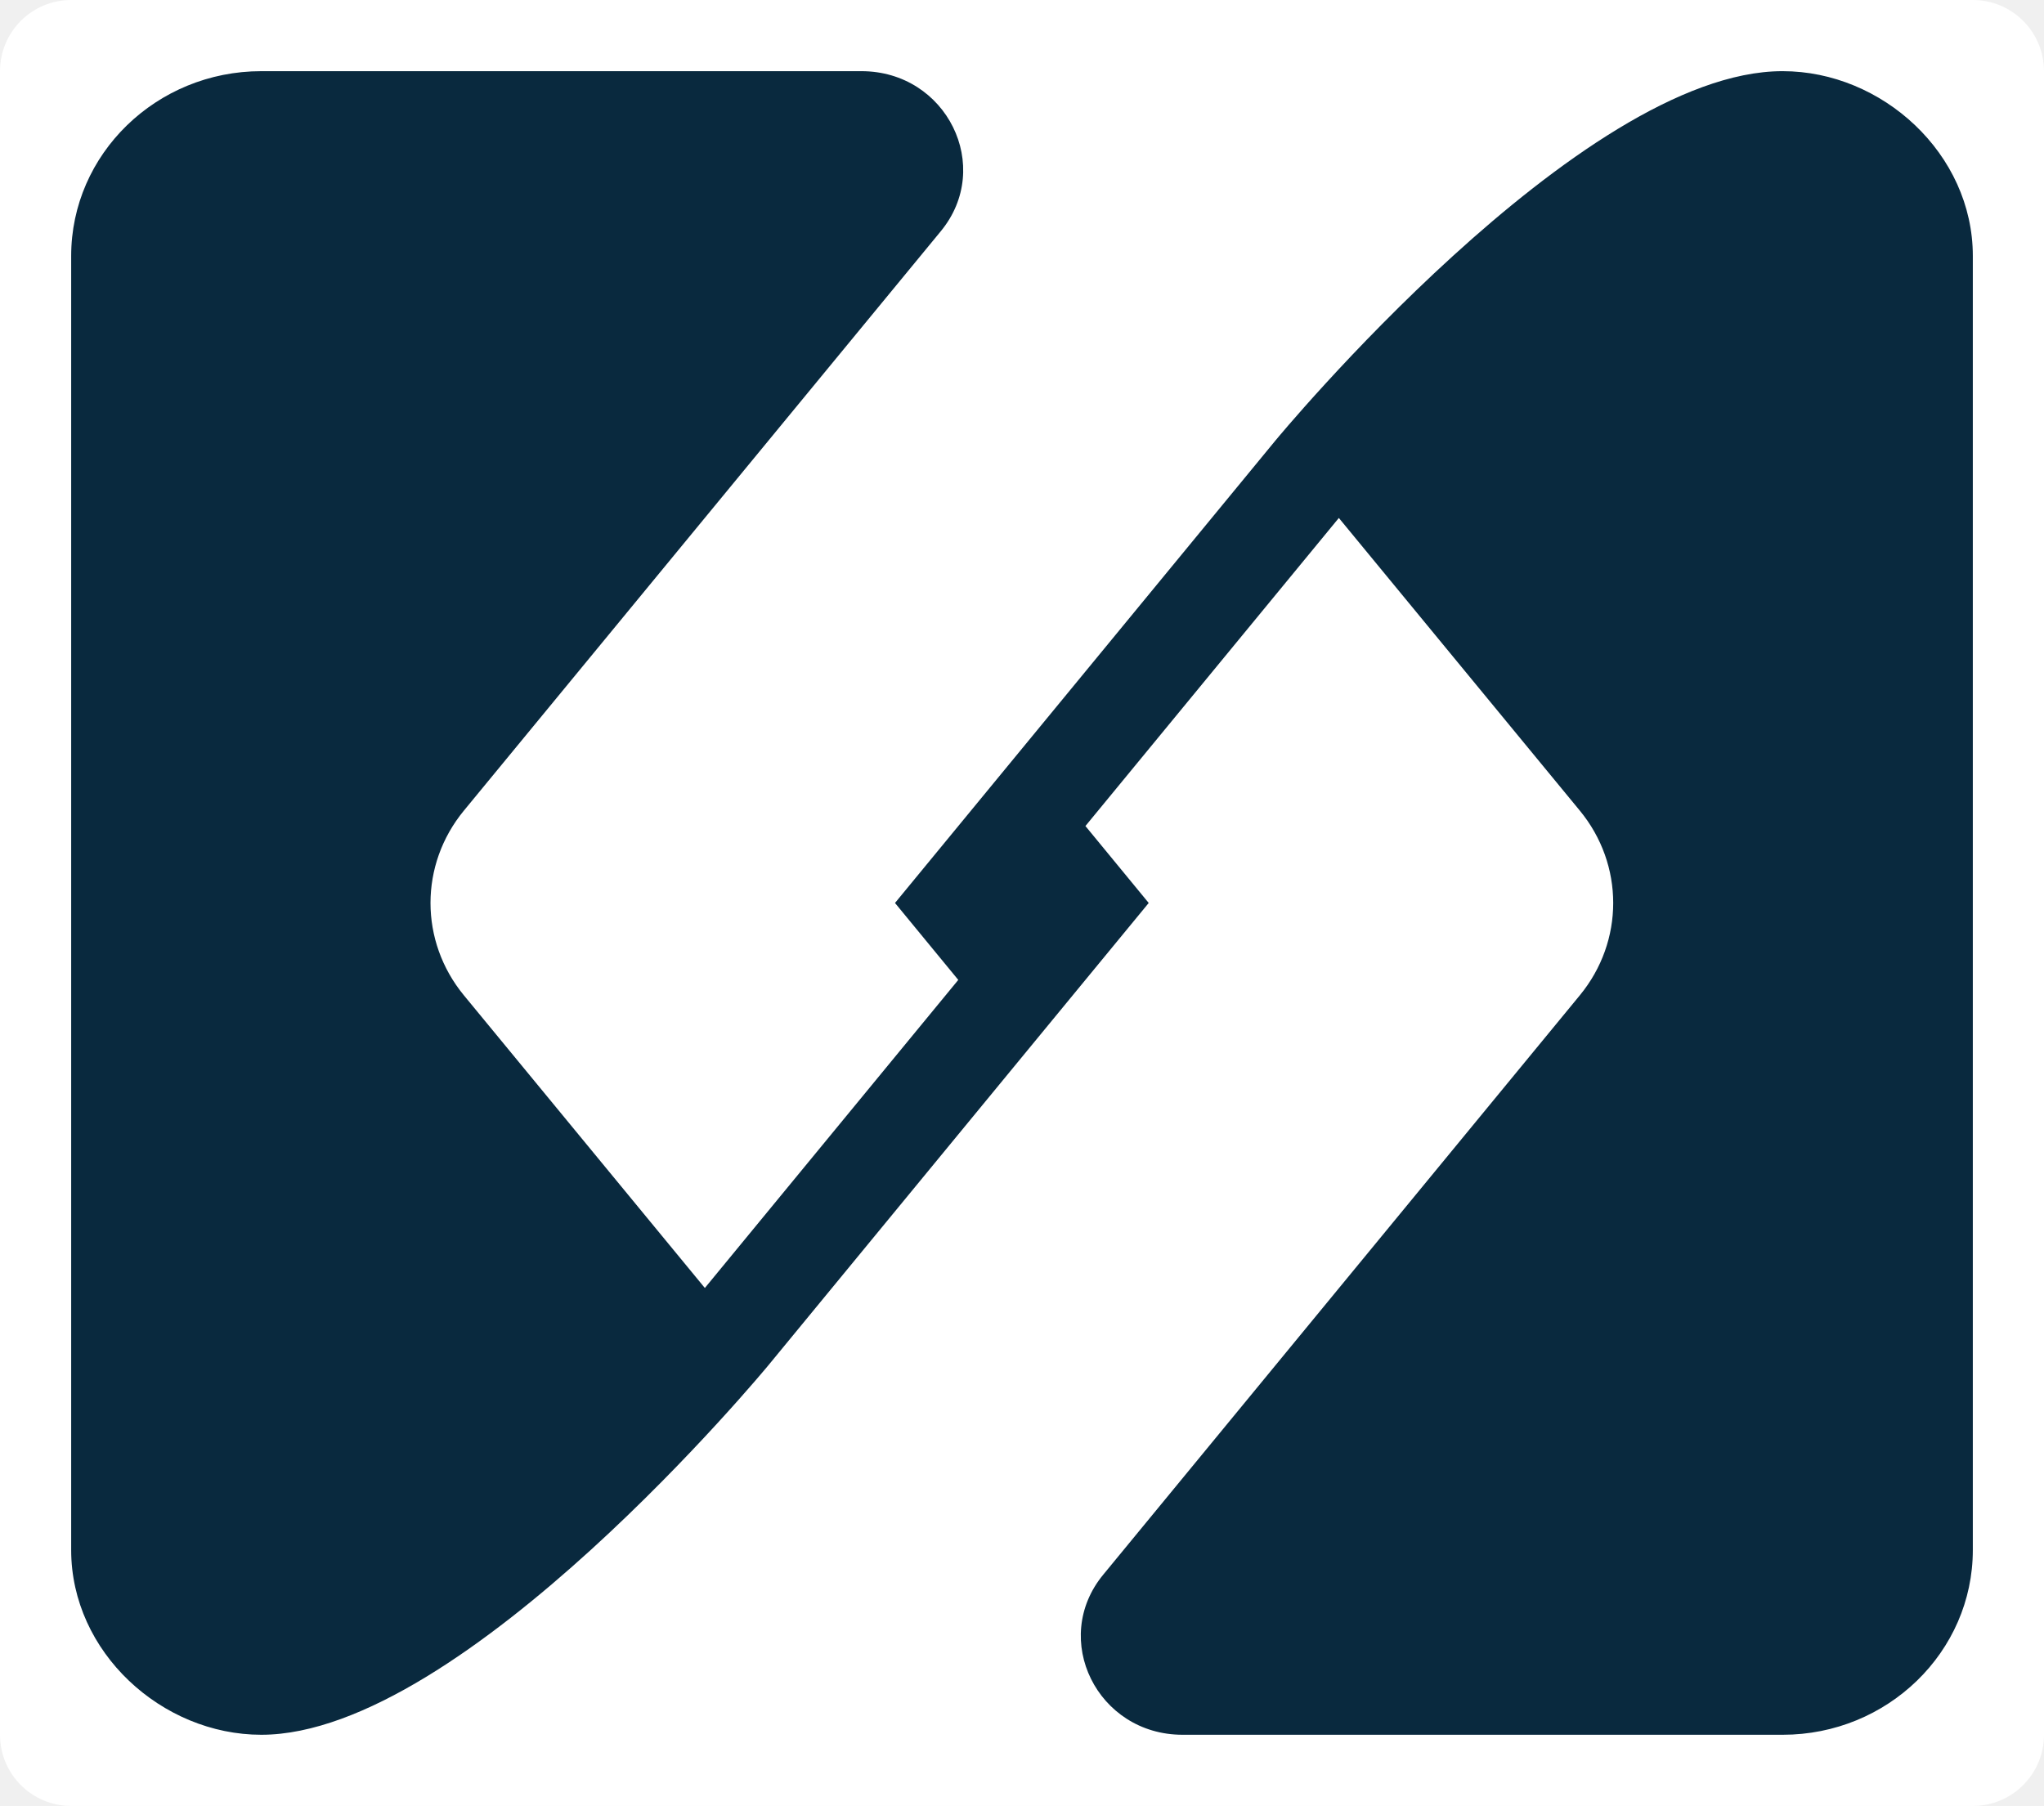
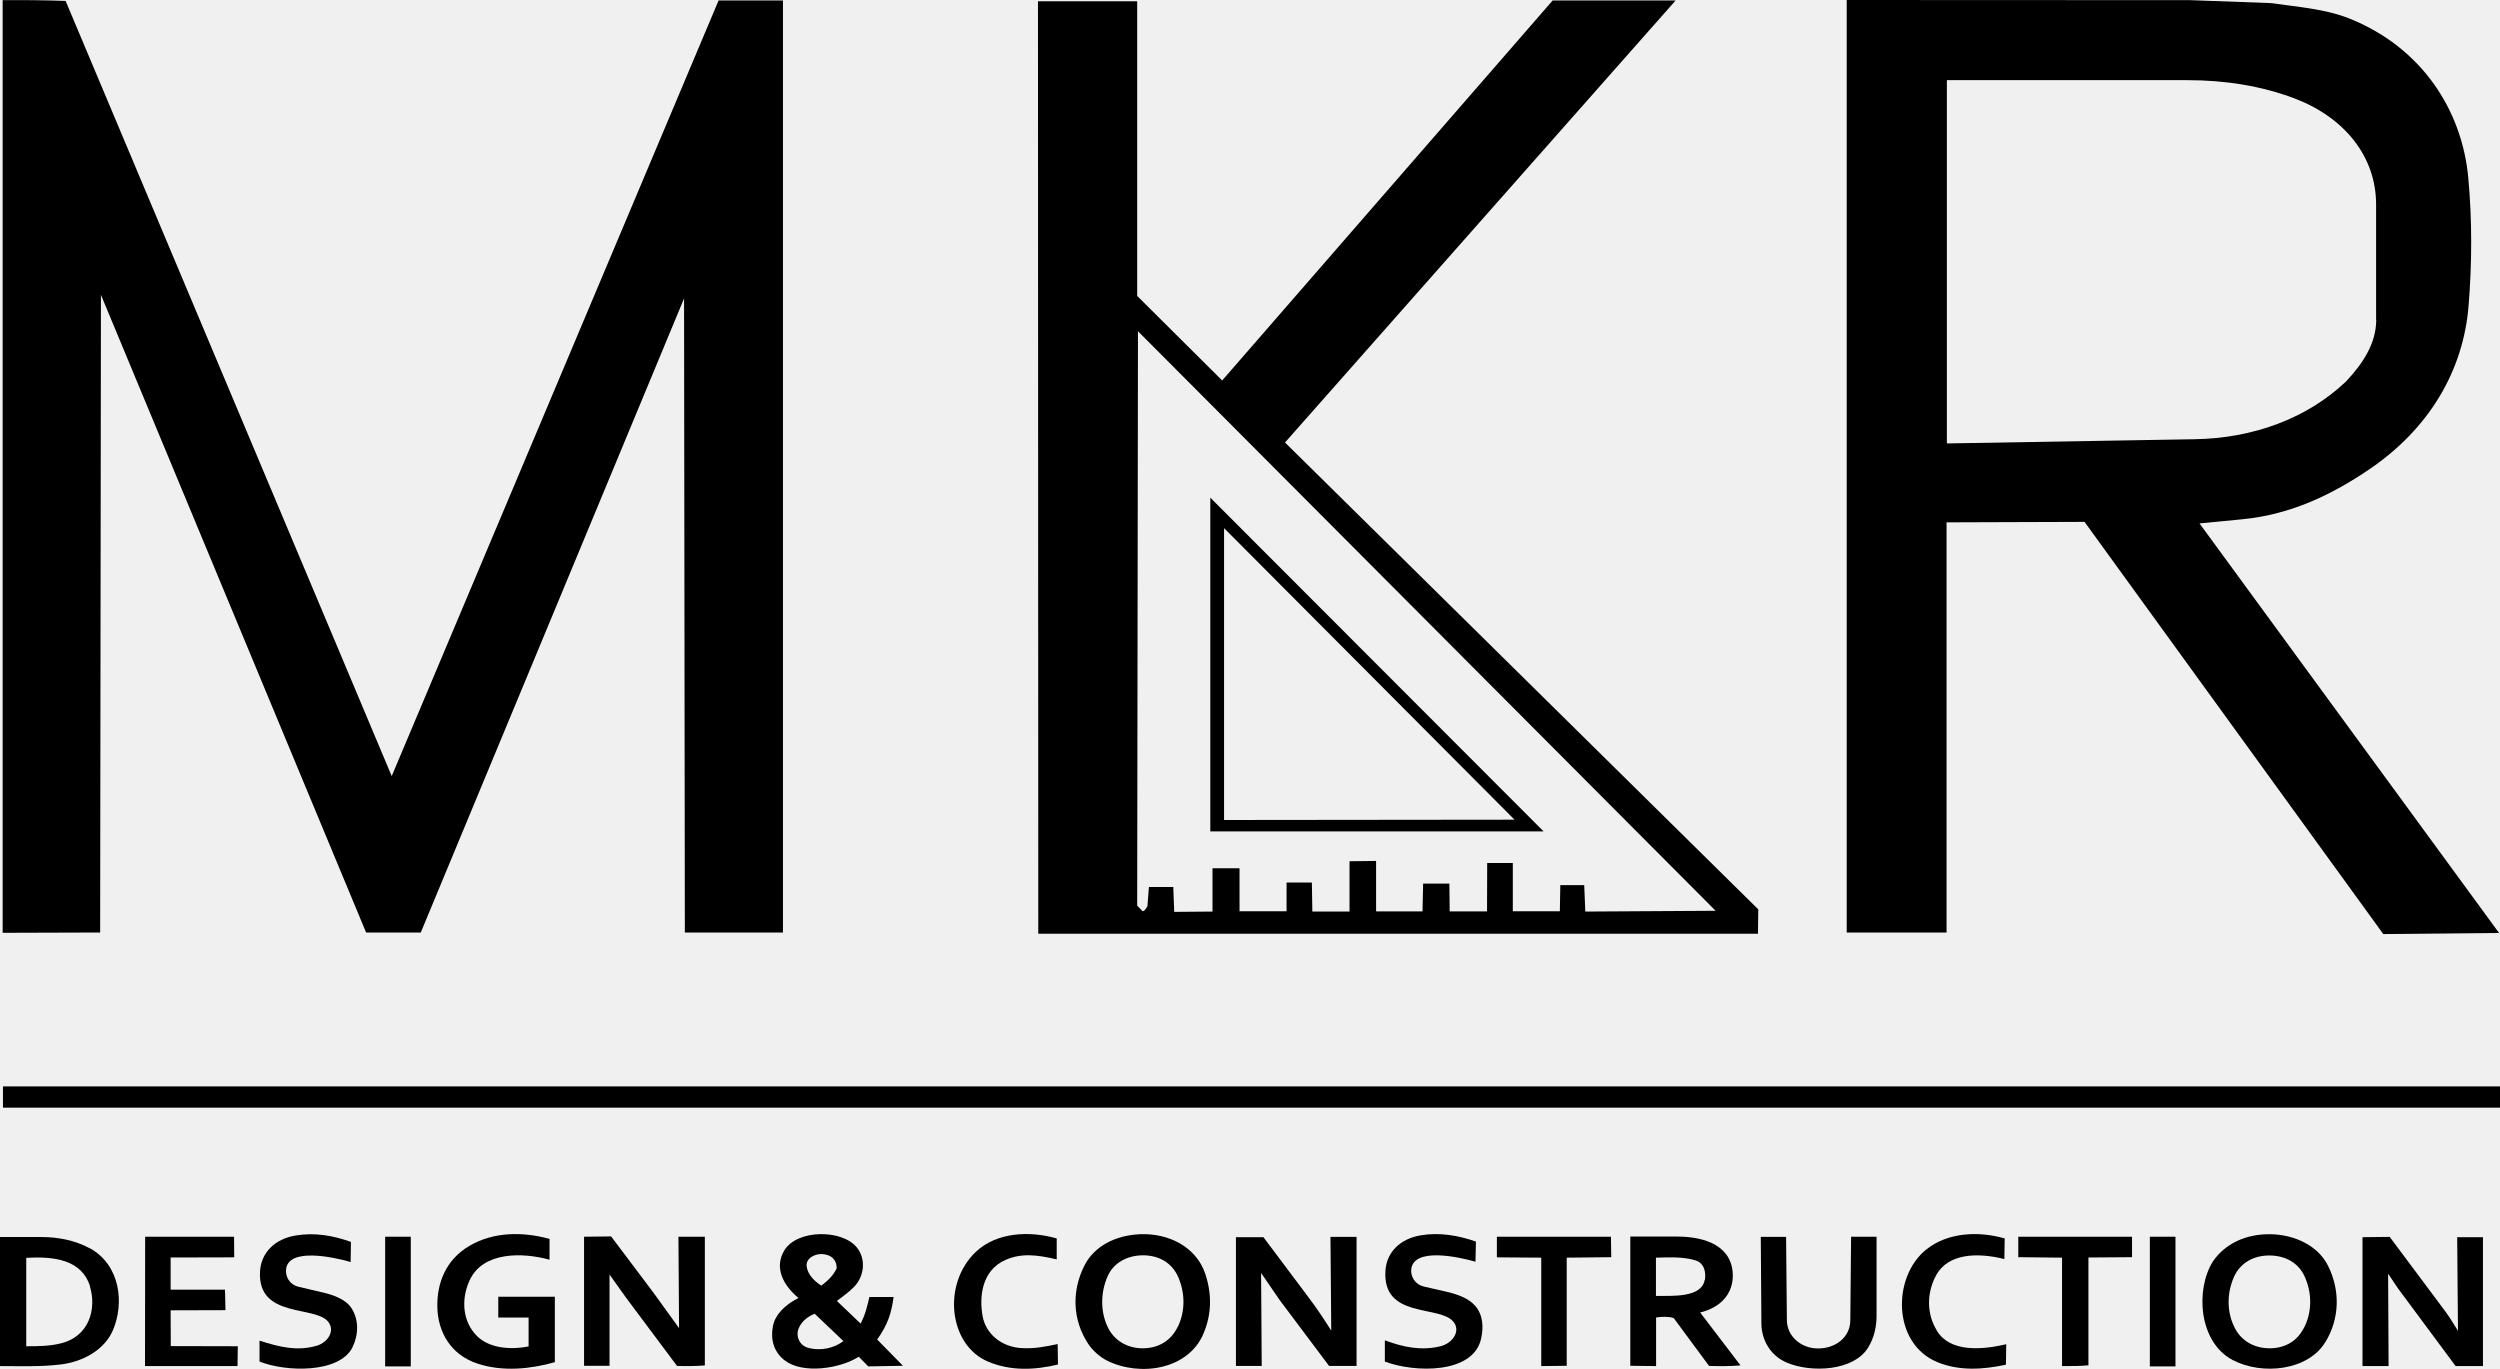
- <svg xmlns="http://www.w3.org/2000/svg" version="1.1" width="919" height="812">
-   <svg width="919" height="812" viewBox="0 0 919 812" fill="none">
-     <rect x="0" width="919" height="812" rx="32" fill="white" />
-     <path d="M801.38 32C710.417 32 573.371 198.163 573.371 198.163L459.433 336.676L402.398 406L430.849 440.595L316.911 579.109L208.583 447.541C188.548 423.231 188.548 388.769 208.583 364.459L422.968 103.995C446.877 75.01 425.639 32 387.304 32H117.487C70.335 32 32 69.266 32 115.081V696.919C32 742.867 72.74 780 117.487 780C208.45 780 345.496 613.837 345.496 613.837L459.433 475.324L516.469 406L488.018 371.405L601.956 232.891L710.283 364.459C730.319 388.769 730.319 423.231 710.283 447.541L496.032 708.005C472.123 736.99 493.361 780 531.696 780H801.513C848.665 780 887 742.734 887 696.919V115.081C887 69.133 846.26 32 801.513 32H801.38Z" fill="#09293E" />
+ <svg xmlns="http://www.w3.org/2000/svg" version="1.1" width="160" height="87.61">
+   <svg version="1.1" width="160" height="87.61">
+     <svg id="Layer_1" data-name="Layer 1" viewBox="0 0 160 87.61">
+       <path d="M43.83,59.69l-.05-40.59-16.85,40.58h-3.5S6.46,18.87,6.46,18.87l-.05,40.81-6.24.02V.01C1.52,0,2.86.01,4.2.06l20.87,49.61L45.99.03h4.12s0,59.65,0,59.65h-6.28Z" />
+       <path d="M143.54,33.23l-2.77.27,19.17,26.21-7.41.07-19.12-26.38-8.83.03v26.25s-6.39,0-6.39,0V0s21.99.01,21.99.01l5.19.19c1.7.25,3.43.36,5.03,1,4.58,1.85,7.17,5.83,7.57,10.18.25,2.75.24,5.43.02,8.17-.33,4.19-2.54,7.89-6.33,10.47-2.38,1.62-5.03,2.91-8.13,3.21ZM152.07,20.46v-7.38c0-3.05-2.01-5.55-5.19-6.77-2.17-.82-4.47-1.18-6.9-1.18h-15.38s0,23.25,0,23.25l15.87-.27c3.72-.06,7.17-1.32,9.67-3.69,1.05-1.12,1.93-2.4,1.94-3.95Z" />
+       <path d="M66.45,59.76l-.02-59.68h6.35s0,18.86,0,18.86l5.44,5.41L99.37.03h7.87s-25,28.29-25,28.29l30.29,29.88-.02,1.56h-46.05ZM88.07,55.11v3.22s2.97,0,2.97,0l.04-1.78h1.68s.02,1.78.02,1.78h2.39s.01-3.1.01-3.1h1.64s0,3.09,0,3.09h3.01s.03-1.67.03-1.67h1.53s.07,1.69.07,1.69l8.34-.05-36.97-37.09-.05,36.76.34.35c.07.07.32-.26.32-.35l.09-1.19h1.56s.06,1.59.06,1.59l2.45-.02v-2.77s1.73,0,1.73,0v2.75s3.01,0,3.01,0v-1.84s1.62,0,1.62,0l.03,1.86h2.38s0-3.22,0-3.22l1.69-.02Z" />
+       <rect x=".19" y="69.53" width="159.81" height="1.36" />
+       <path d="M56.13,85.72l1.66,1.69-2.22.04-.61-.62c-1.22.78-3.58,1.11-4.72.25-.73-.55-.94-1.37-.77-2.23.14-.69.73-1.32,1.63-1.78-1.03-.86-1.55-1.98-.9-3.05.82-1.35,3.7-1.35,4.64-.18.59.73.49,1.83-.18,2.52-.34.34-.7.6-1.1.9l1.52,1.45c.31-.61.41-1.06.56-1.7h1.55c-.14,1.03-.37,1.76-1.05,2.72ZM52.57,82.28c.51-.39.78-.7.98-1.11,0-.56-.36-.88-.94-.91-.47-.02-1.06.27-.98.81.07.49.46.91.94,1.21ZM51.79,86.28c.82.19,1.61-.02,2.19-.45l-1.84-1.75c-.46.18-.86.51-1.03.95-.19.48.04,1.11.68,1.25Z" />
+       <path d="M45.1,87.39c-.56.04-1.14.05-1.77.03l-3.28-4.39-1.04-1.46v5.84s-1.63,0-1.63,0v-8.26s1.73-.02,1.73-.02l2.71,3.6,1.64,2.27-.04-5.85h1.69s0,8.22,0,8.22Z" />
+       <path d="M158.92,87.43h-1.76s-3.68-4.96-3.68-4.96l-.64-.95.03,5.91h-1.67s0-8.25,0-8.25l1.74-.02,3.59,4.81c.29.39.53.82.78,1.2l-.05-5.99h1.65s0,8.26,0,8.26Z" />
+       <path d="M86.83,87.42h-1.77s-3.15-4.2-3.15-4.2l-1.2-1.75.04,5.95h-1.65s0-8.24,0-8.24h1.76s2.93,3.91,2.93,3.91c.52.69.97,1.37,1.41,2.07l-.05-6h1.67s0,8.25,0,8.25Z" />
+       <path d="M111.37,87.39c-.68.05-1.28.05-1.99.03l-2.26-3.06c-.29-.11-.78-.1-1.13-.04v3.11s-1.65-.02-1.65-.02v-8.27s2.99,0,2.99,0c1.87,0,3.54.64,3.57,2.47.01,1.13-.7,2.05-2.09,2.39l2.57,3.37ZM109.11,81.92c.08-.45-.01-1.08-.61-1.26-.8-.24-1.7-.19-2.52-.17v2.45c1.08-.01,2.91.12,3.12-1.02Z" />
+       <path d="M77.02,85.36c-.98,2.3-4.05,2.77-6.17,1.72-.46-.23-.92-.65-1.19-1.05-1.03-1.55-1.08-3.4-.26-5.03.63-1.25,1.99-1.94,3.55-2.01,1.91-.08,3.59.86,4.16,2.46.45,1.28.46,2.63-.09,3.9ZM75.39,84.9c.48-1.02.45-2.16.02-3.16-.4-.92-1.24-1.41-2.29-1.4-.97.01-1.86.47-2.24,1.36-.46,1.05-.47,2.34.08,3.36.45.83,1.32,1.26,2.27,1.23s1.74-.51,2.15-1.39Z" />
+       <path d="M148.81,85.91c-1.1,1.8-4.02,2.13-5.92,1.13-2.18-1.15-2.39-4.5-1.27-6.3.79-1.16,2.13-1.77,3.68-1.75s3.05.73,3.69,2.01c.79,1.58.76,3.39-.18,4.92ZM147.42,85.05c.58-1.07.55-2.33.07-3.37-.41-.89-1.27-1.33-2.26-1.33s-1.85.47-2.25,1.36c-.48,1.07-.48,2.33.09,3.36.43.78,1.23,1.21,2.16,1.22s1.74-.4,2.18-1.24Z" />
+       <path d="M5.74,79.88c1.97,1.08,2.23,3.55,1.48,5.27-.53,1.22-1.88,2.01-3.37,2.18-1.29.15-2.52.1-3.85.1v-8.26s2.66,0,2.66,0c1.08,0,2.17.22,3.08.72ZM5.77,82.35c-.53-1.75-2.34-1.95-4.09-1.85v5.66c.79,0,1.48-.01,2.15-.17,1.91-.43,2.35-2.25,1.93-3.64Z" />
+       <path d="M33.83,84.32h-1.94s0-1.33,0-1.33h3.62s0,4.19,0,4.19c-1.56.44-3.32.62-4.92.1-1.75-.56-2.56-2.04-2.6-3.6s.54-3.06,2.06-3.95,3.38-.92,5.12-.44v1.33c-1.8-.49-4.22-.49-5.08,1.25-.54,1.1-.55,2.49.29,3.48.79.94,2.22,1.06,3.45.82v-1.87Z" />
+       <path d="M120.1,79.16v5.05c0,.71-.16,1.43-.55,2.05-.93,1.49-3.63,1.61-5.19.95-1.05-.44-1.62-1.45-1.63-2.48l-.04-5.57h1.62s.05,5.32.05,5.32c0,1.04.9,1.8,1.95,1.82,1.15.02,2.1-.7,2.11-1.8l.05-5.35h1.63Z" />
+       <polygon points="14.43 83.85 10.92 83.86 10.93 86.15 15.22 86.16 15.2 87.43 9.28 87.43 9.29 79.15 14.98 79.15 14.99 80.47 10.92 80.48 10.92 82.54 14.4 82.54 14.43 83.85" />
+       <path d="M94.79,85.68c-.51,2.27-4.26,2.18-6.16,1.46v-1.36c1.18.44,2.33.68,3.56.38.76-.18,1.34-.98.81-1.59-.92-1.06-4.55-.16-4.33-3.27.08-1.16.94-2.02,2.26-2.24,1.2-.2,2.38,0,3.53.4l-.03,1.29c-1.11-.32-3.95-.93-4.11.48-.05.44.22.97.81,1.11l1.44.33c.66.15,1.4.4,1.83.89.53.6.55,1.4.39,2.11Z" />
+       <path d="M22.56,86.23c-.85,1.68-4.28,1.58-5.95.91v-1.34c1.23.4,2.42.7,3.68.32.69-.21,1.17-.95.72-1.52-.84-1.07-4.52-.2-4.37-3.21.06-1.2.93-2.1,2.29-2.32,1.21-.2,2.37,0,3.53.41l-.02,1.29c-1.09-.32-3.98-.94-4.13.46-.05.47.2.98.82,1.13l1.54.36c.68.16,1.47.44,1.83,1.01.49.76.44,1.74.05,2.51Z" />
+       <path d="M65.41,86.28c.83.04,1.46-.09,2.28-.26l.02,1.31c-1.51.36-3.02.42-4.46-.18-2.53-1.05-2.97-4.96-.8-7.03,1.33-1.26,3.43-1.36,5.18-.86v1.34c-1.24-.29-2.26-.42-3.29.04-1.48.66-1.69,2.3-1.45,3.61.2,1.09,1.17,1.96,2.52,2.03Z" />
+       <path d="M123.96,85.17c.86,1.4,2.9,1.22,4.44.86l-.02,1.31c-1.48.32-2.99.41-4.38-.16-2.91-1.19-2.9-5.48-.71-7.22,1.36-1.08,3.31-1.19,5.01-.7l-.02,1.32c-1.74-.44-3.63-.36-4.38,1.06-.59,1.11-.61,2.43.06,3.52Z" />
+       <path d="M133.65,87.38c-.52.05-1.01.05-1.68.05v-6.94s-2.8-.03-2.8-.03v-1.31s7.28,0,7.28,0v1.31s-2.79.02-2.79.02v6.9Z" />
+       <polygon points="100.27 87.41 98.64 87.43 98.64 80.49 95.8 80.47 95.8 79.15 103.1 79.15 103.12 80.46 100.27 80.49 100.27 87.41" />
+       <rect x="137.59" y="79.15" width="1.64" height="8.3" />
+       <rect x="24.65" y="79.15" width="1.64" height="8.3" />
+       <path d="M98.8,53.21h-21.34s0-21.36,0-21.36l21.33,21.36ZM96.93,52.46l-18.59-18.66v18.68s18.59-.02,18.59-.02Z" />
+     </svg>
  </svg>
  <style>@media (prefers-color-scheme: light) { :root { filter: none; } }
@media (prefers-color-scheme: dark) { :root { filter: none; } }
</style>
</svg>
